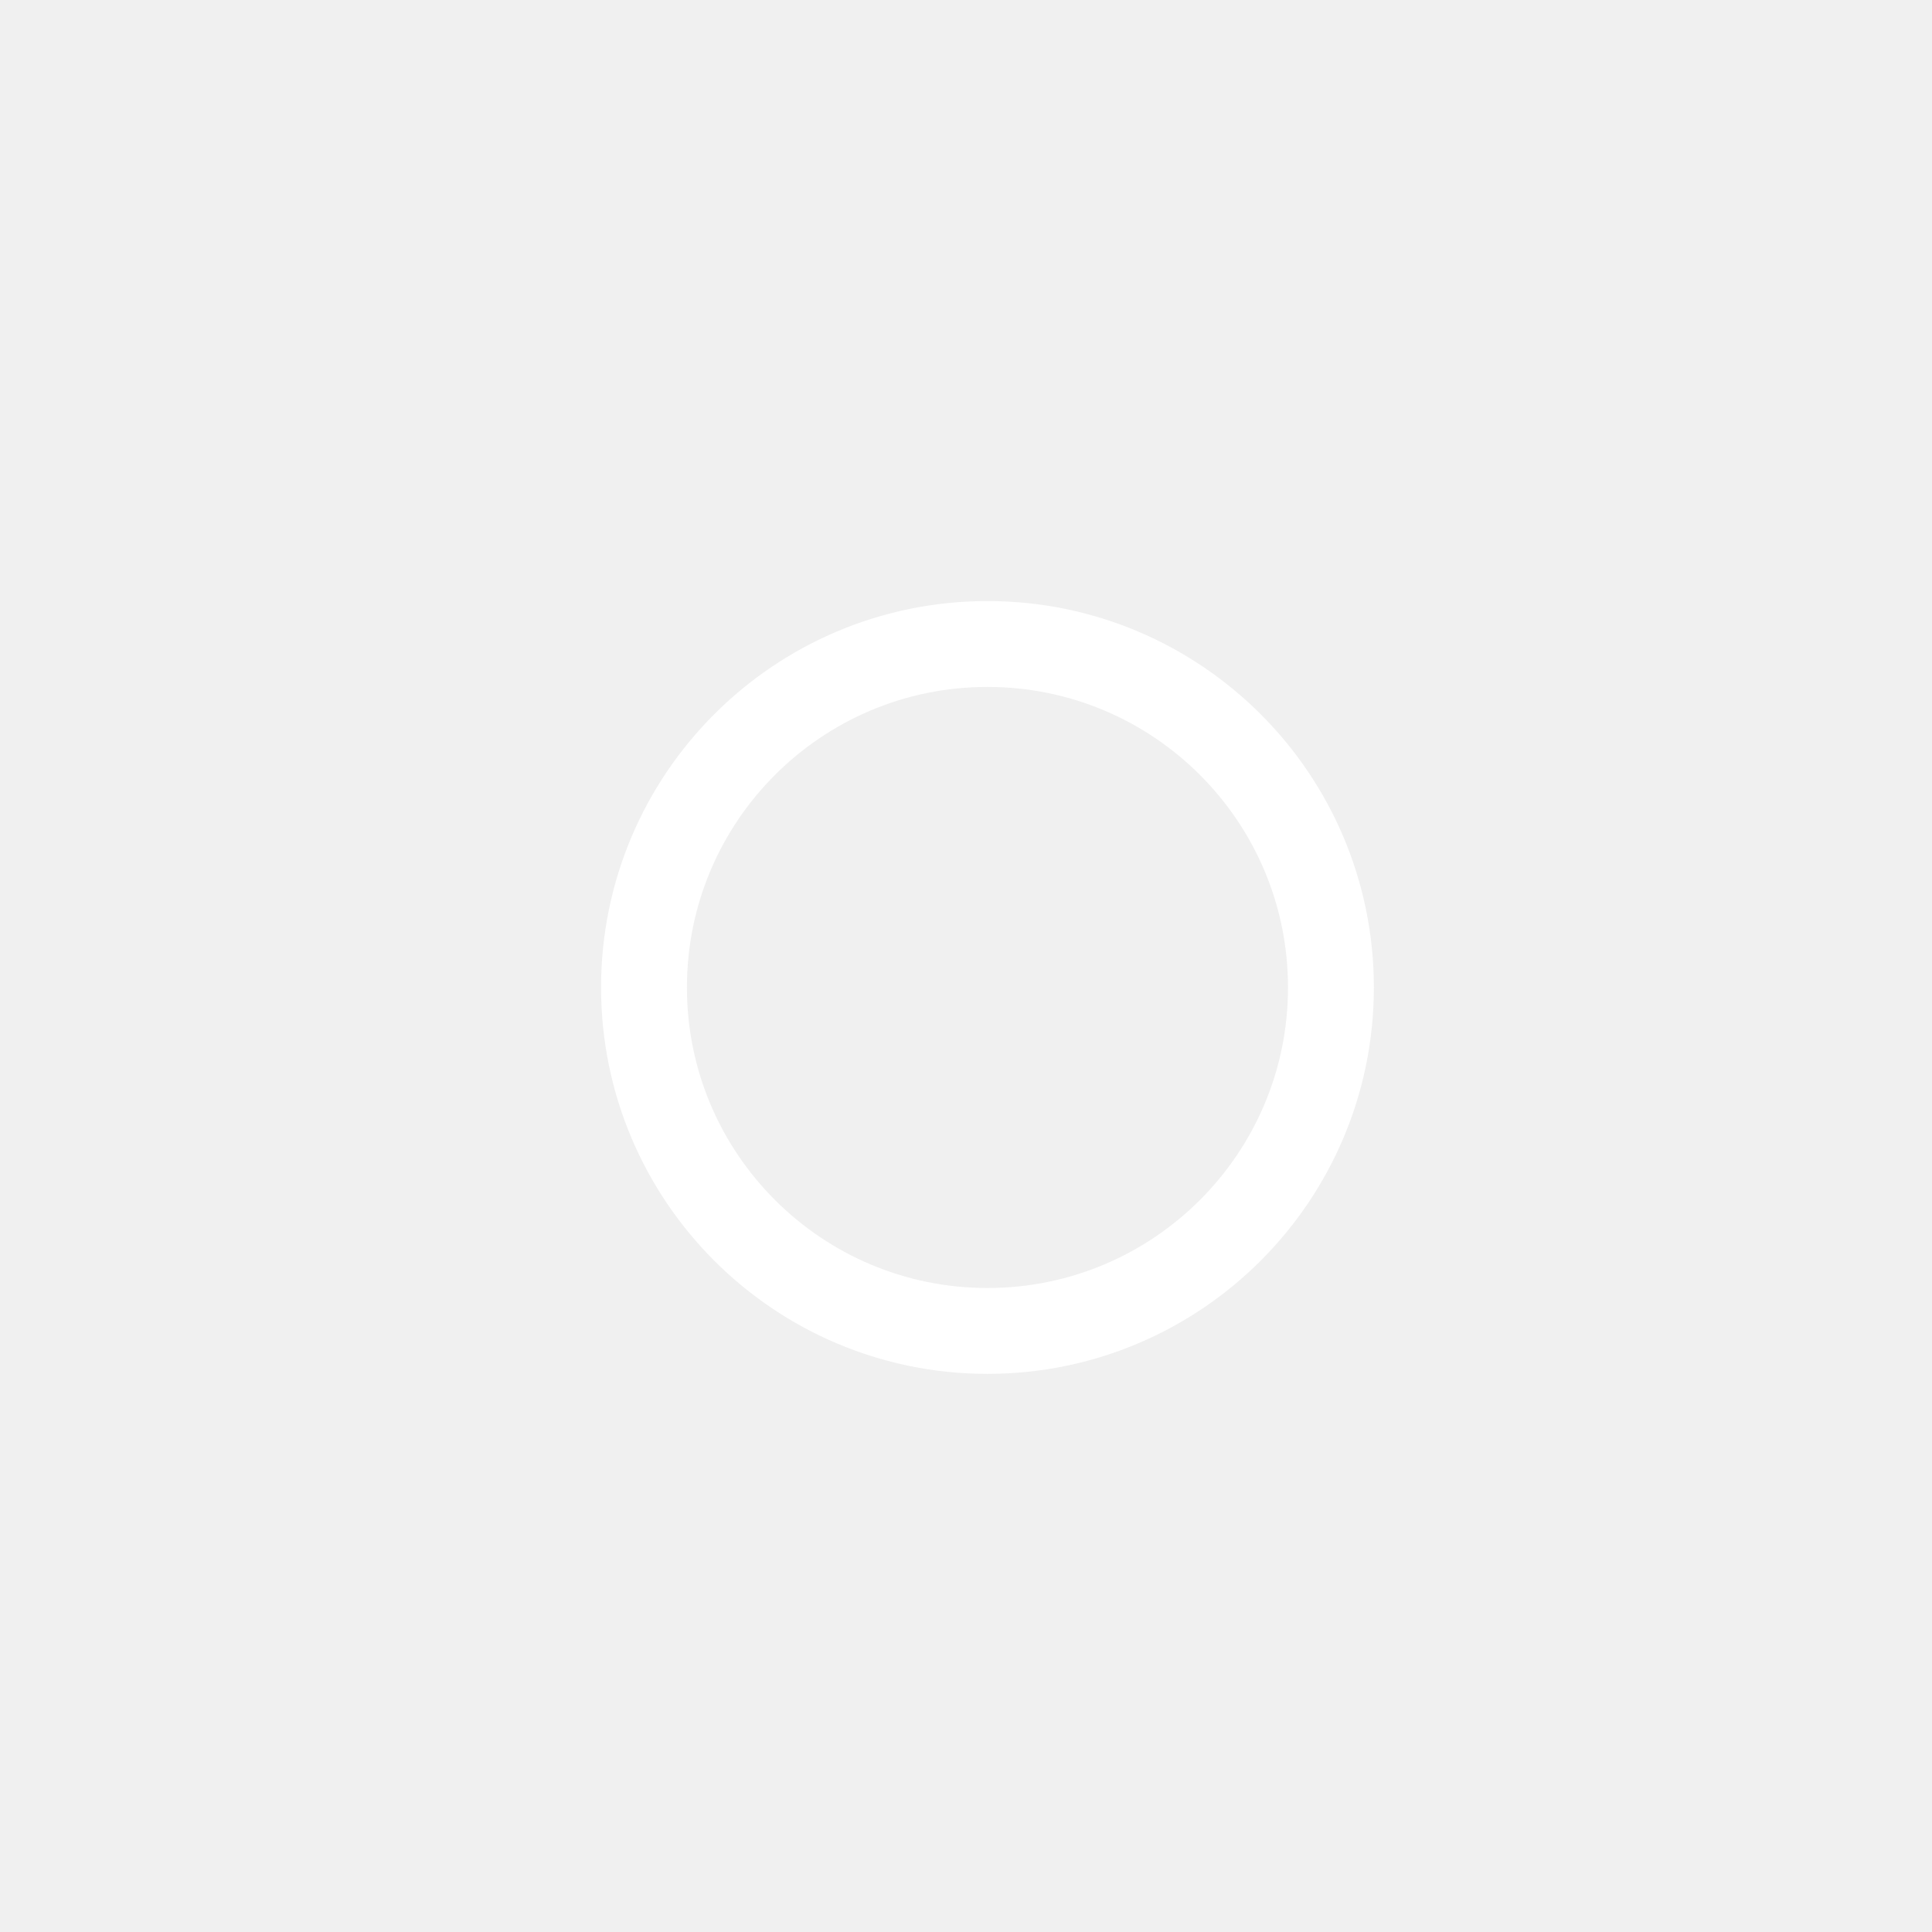
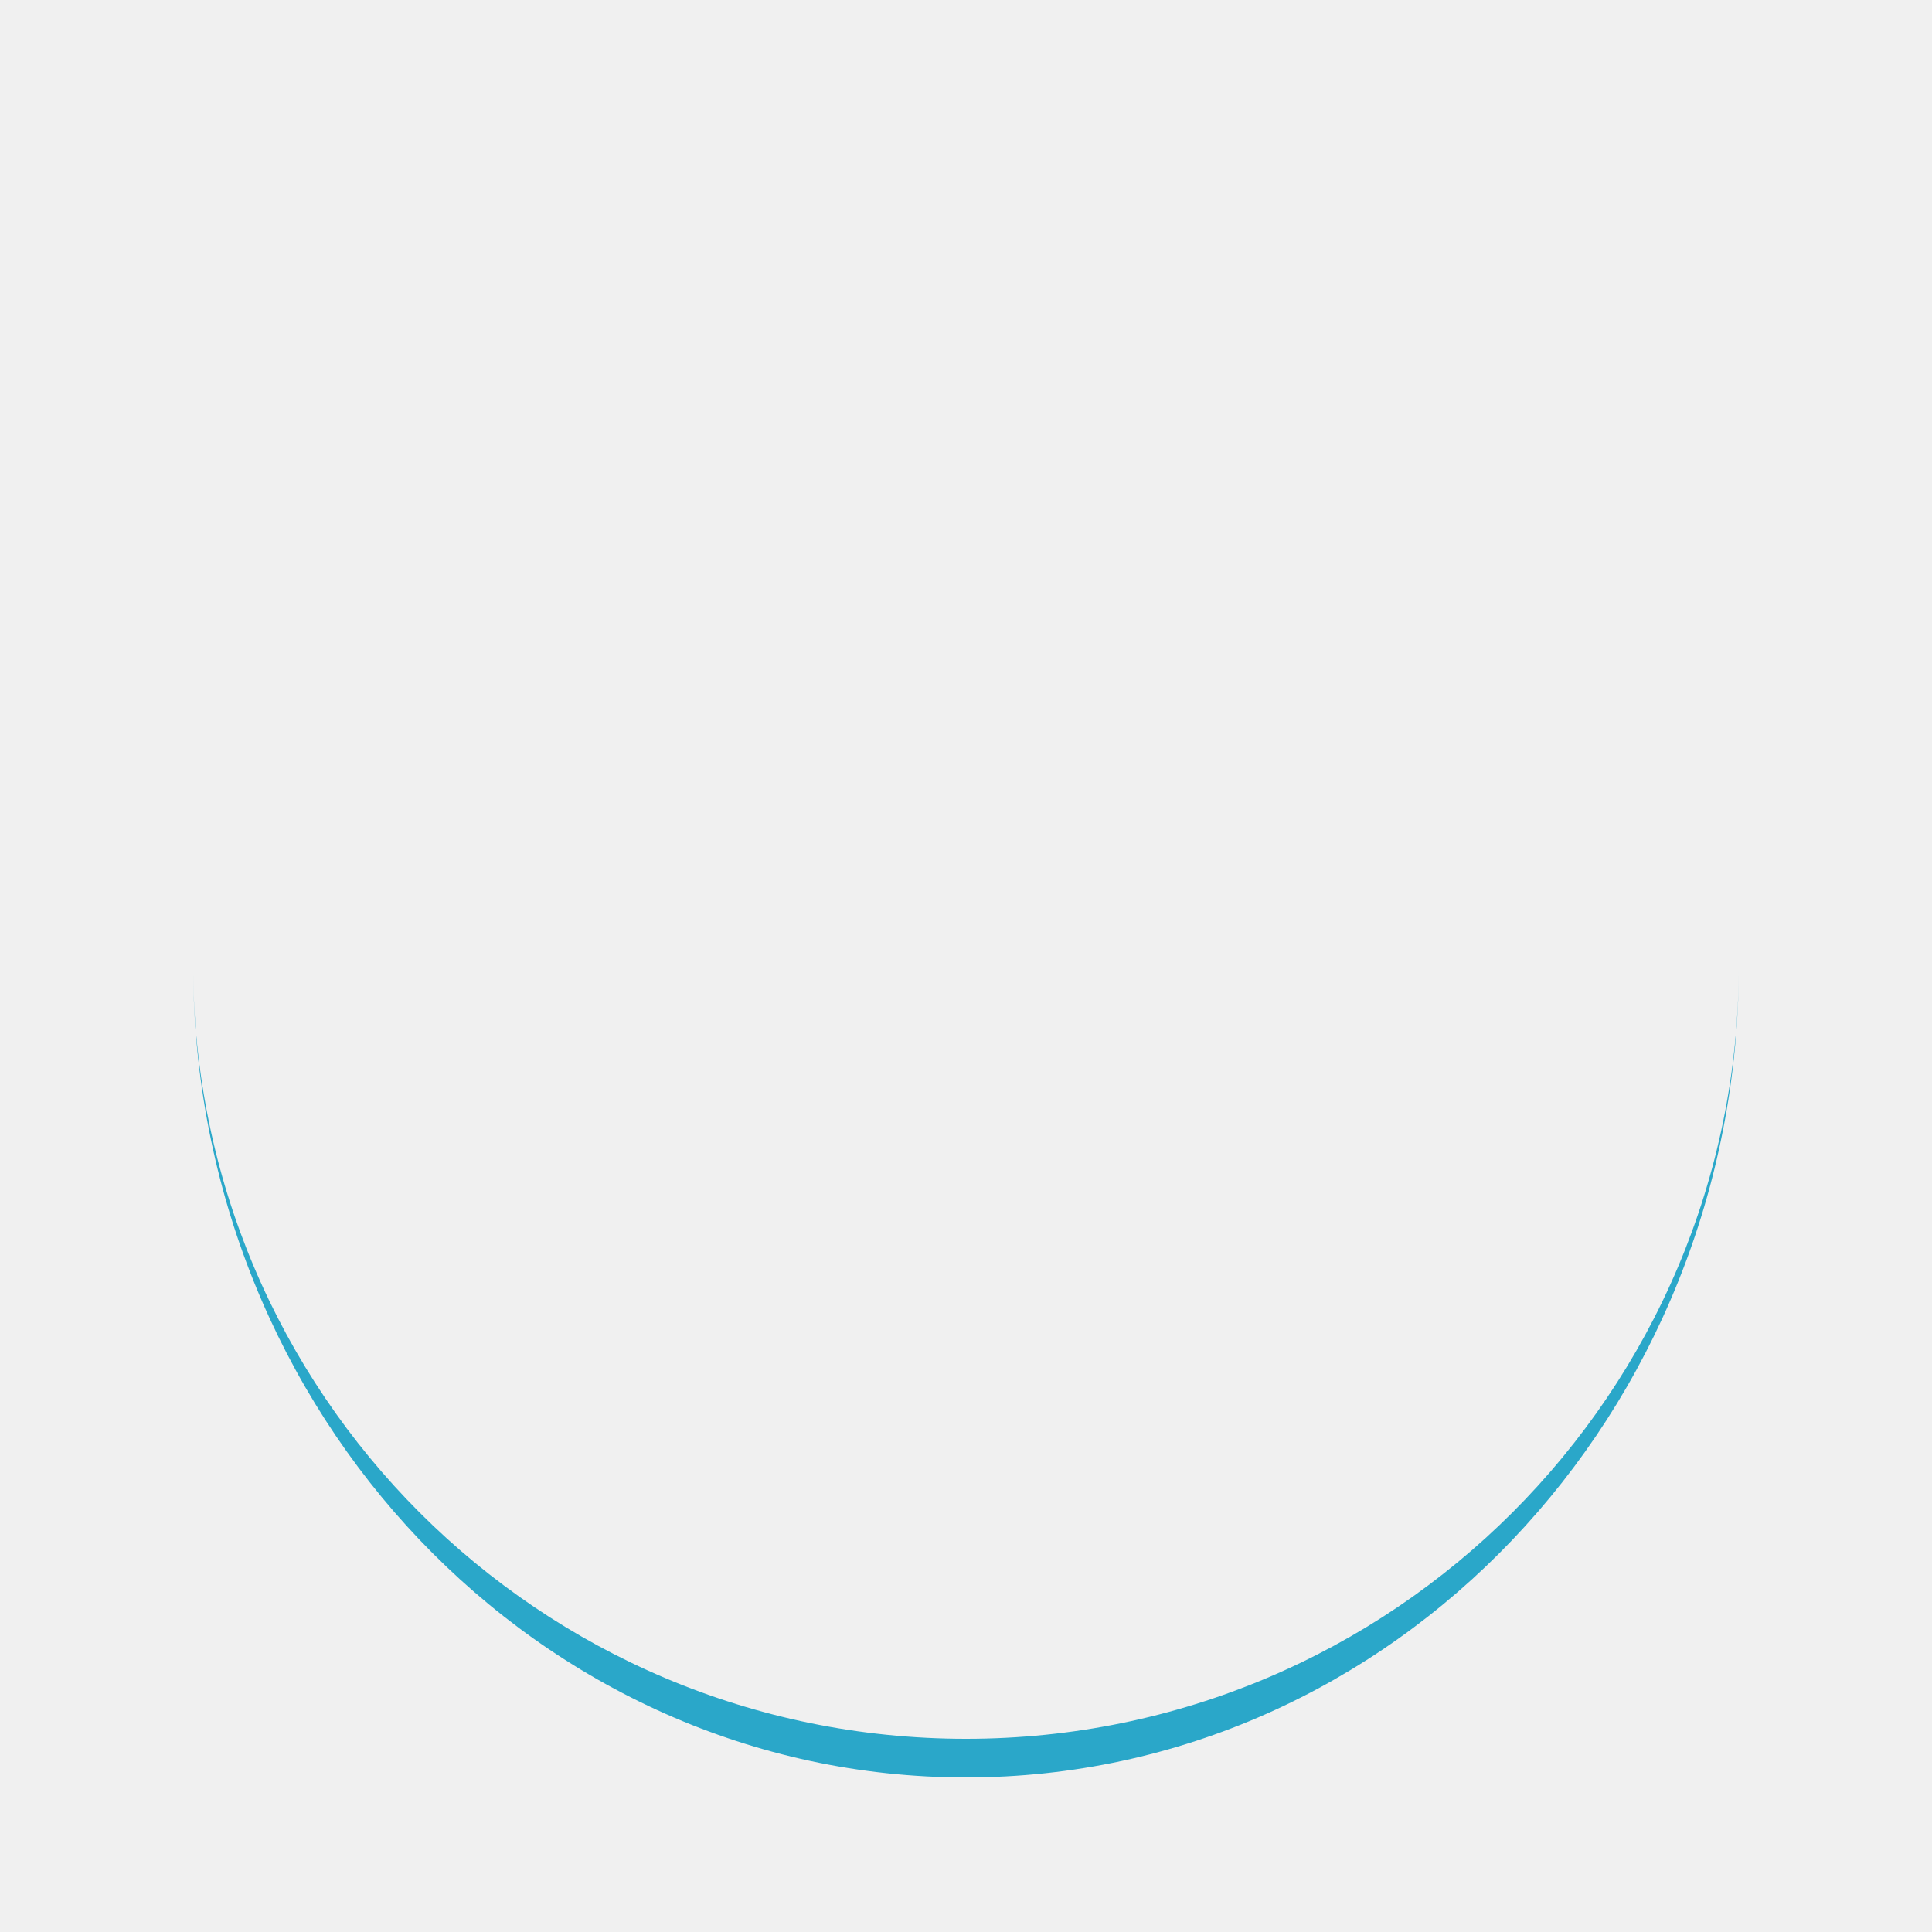
- <svg xmlns="http://www.w3.org/2000/svg" width="45" height="45" viewBox="0 0 45 45" stroke="#fff">
-   <g fill="none" fill-rule="evenodd" transform="translate(1 1)" stroke-width="2">
-     <circle cx="22" cy="22" r="6" stroke-opacity="0">
-       <animate attributeName="r" begin="1.5s" dur="3s" values="6;22" calcMode="linear" repeatCount="indefinite" />
-       <animate attributeName="stroke-opacity" begin="1.5s" dur="3s" values="1;0" calcMode="linear" repeatCount="indefinite" />
-       <animate attributeName="stroke-width" begin="1.5s" dur="3s" values="2;0" calcMode="linear" repeatCount="indefinite" />
-     </circle>
-     <circle cx="22" cy="22" r="6" stroke-opacity="0">
-       <animate attributeName="r" begin="3s" dur="3s" values="6;22" calcMode="linear" repeatCount="indefinite" />
-       <animate attributeName="stroke-opacity" begin="3s" dur="3s" values="1;0" calcMode="linear" repeatCount="indefinite" />
-       <animate attributeName="stroke-width" begin="3s" dur="3s" values="2;0" calcMode="linear" repeatCount="indefinite" />
-     </circle>
-     <circle cx="22" cy="22" r="8">
-       <animate attributeName="r" begin="0s" dur="1.5s" values="6;1;2;3;4;5;6" calcMode="linear" repeatCount="indefinite" />
-     </circle>
-   </g>
+ <svg xmlns="http://www.w3.org/2000/svg" style="margin: auto; background: rgba(0, 0, 0, 0) none repeat scroll 0% 0%; display: block; shape-rendering: auto;" width="204px" height="204px" viewBox="0 0 100 100" preserveAspectRatio="xMidYMid">
+   <path d="M10 50A40 40 0 0 0 90 50A40 42 0 0 1 10 50" fill="#2aa7c9" stroke="none">
+     <animateTransform attributeName="transform" type="rotate" dur="1s" repeatCount="indefinite" keyTimes="0;1" values="0 50 51;360 50 51" />
+   </path>
</svg>
